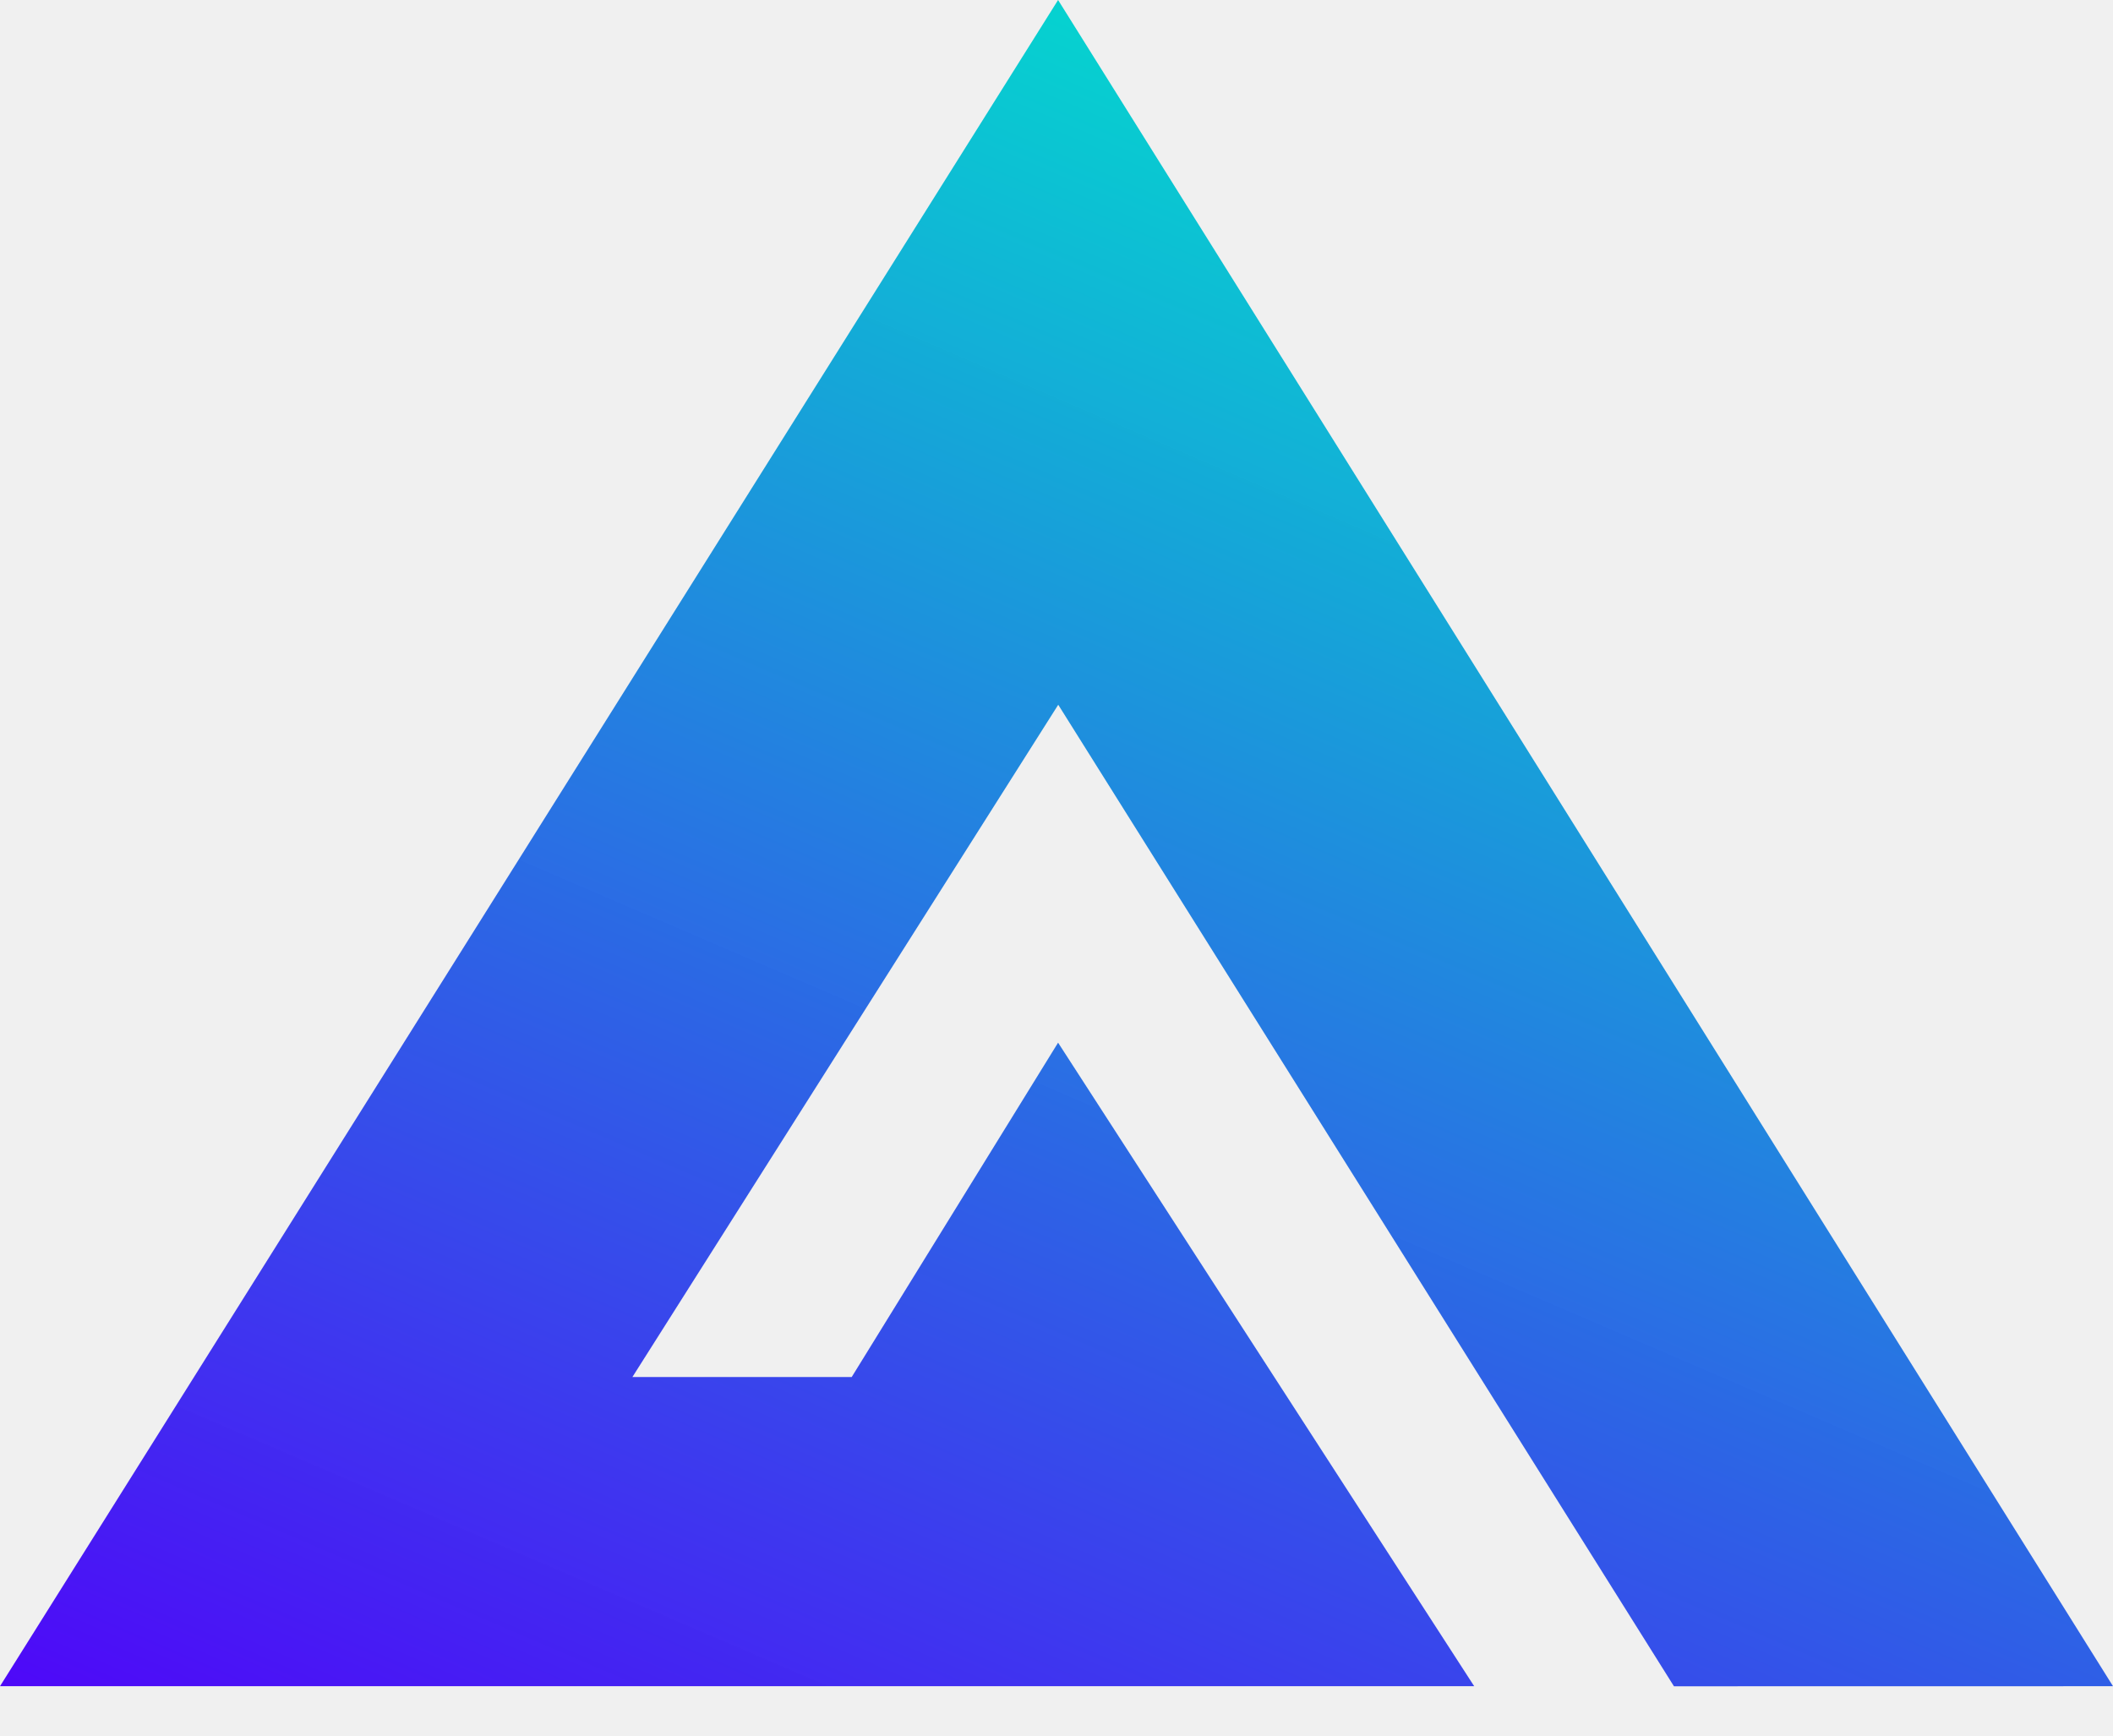
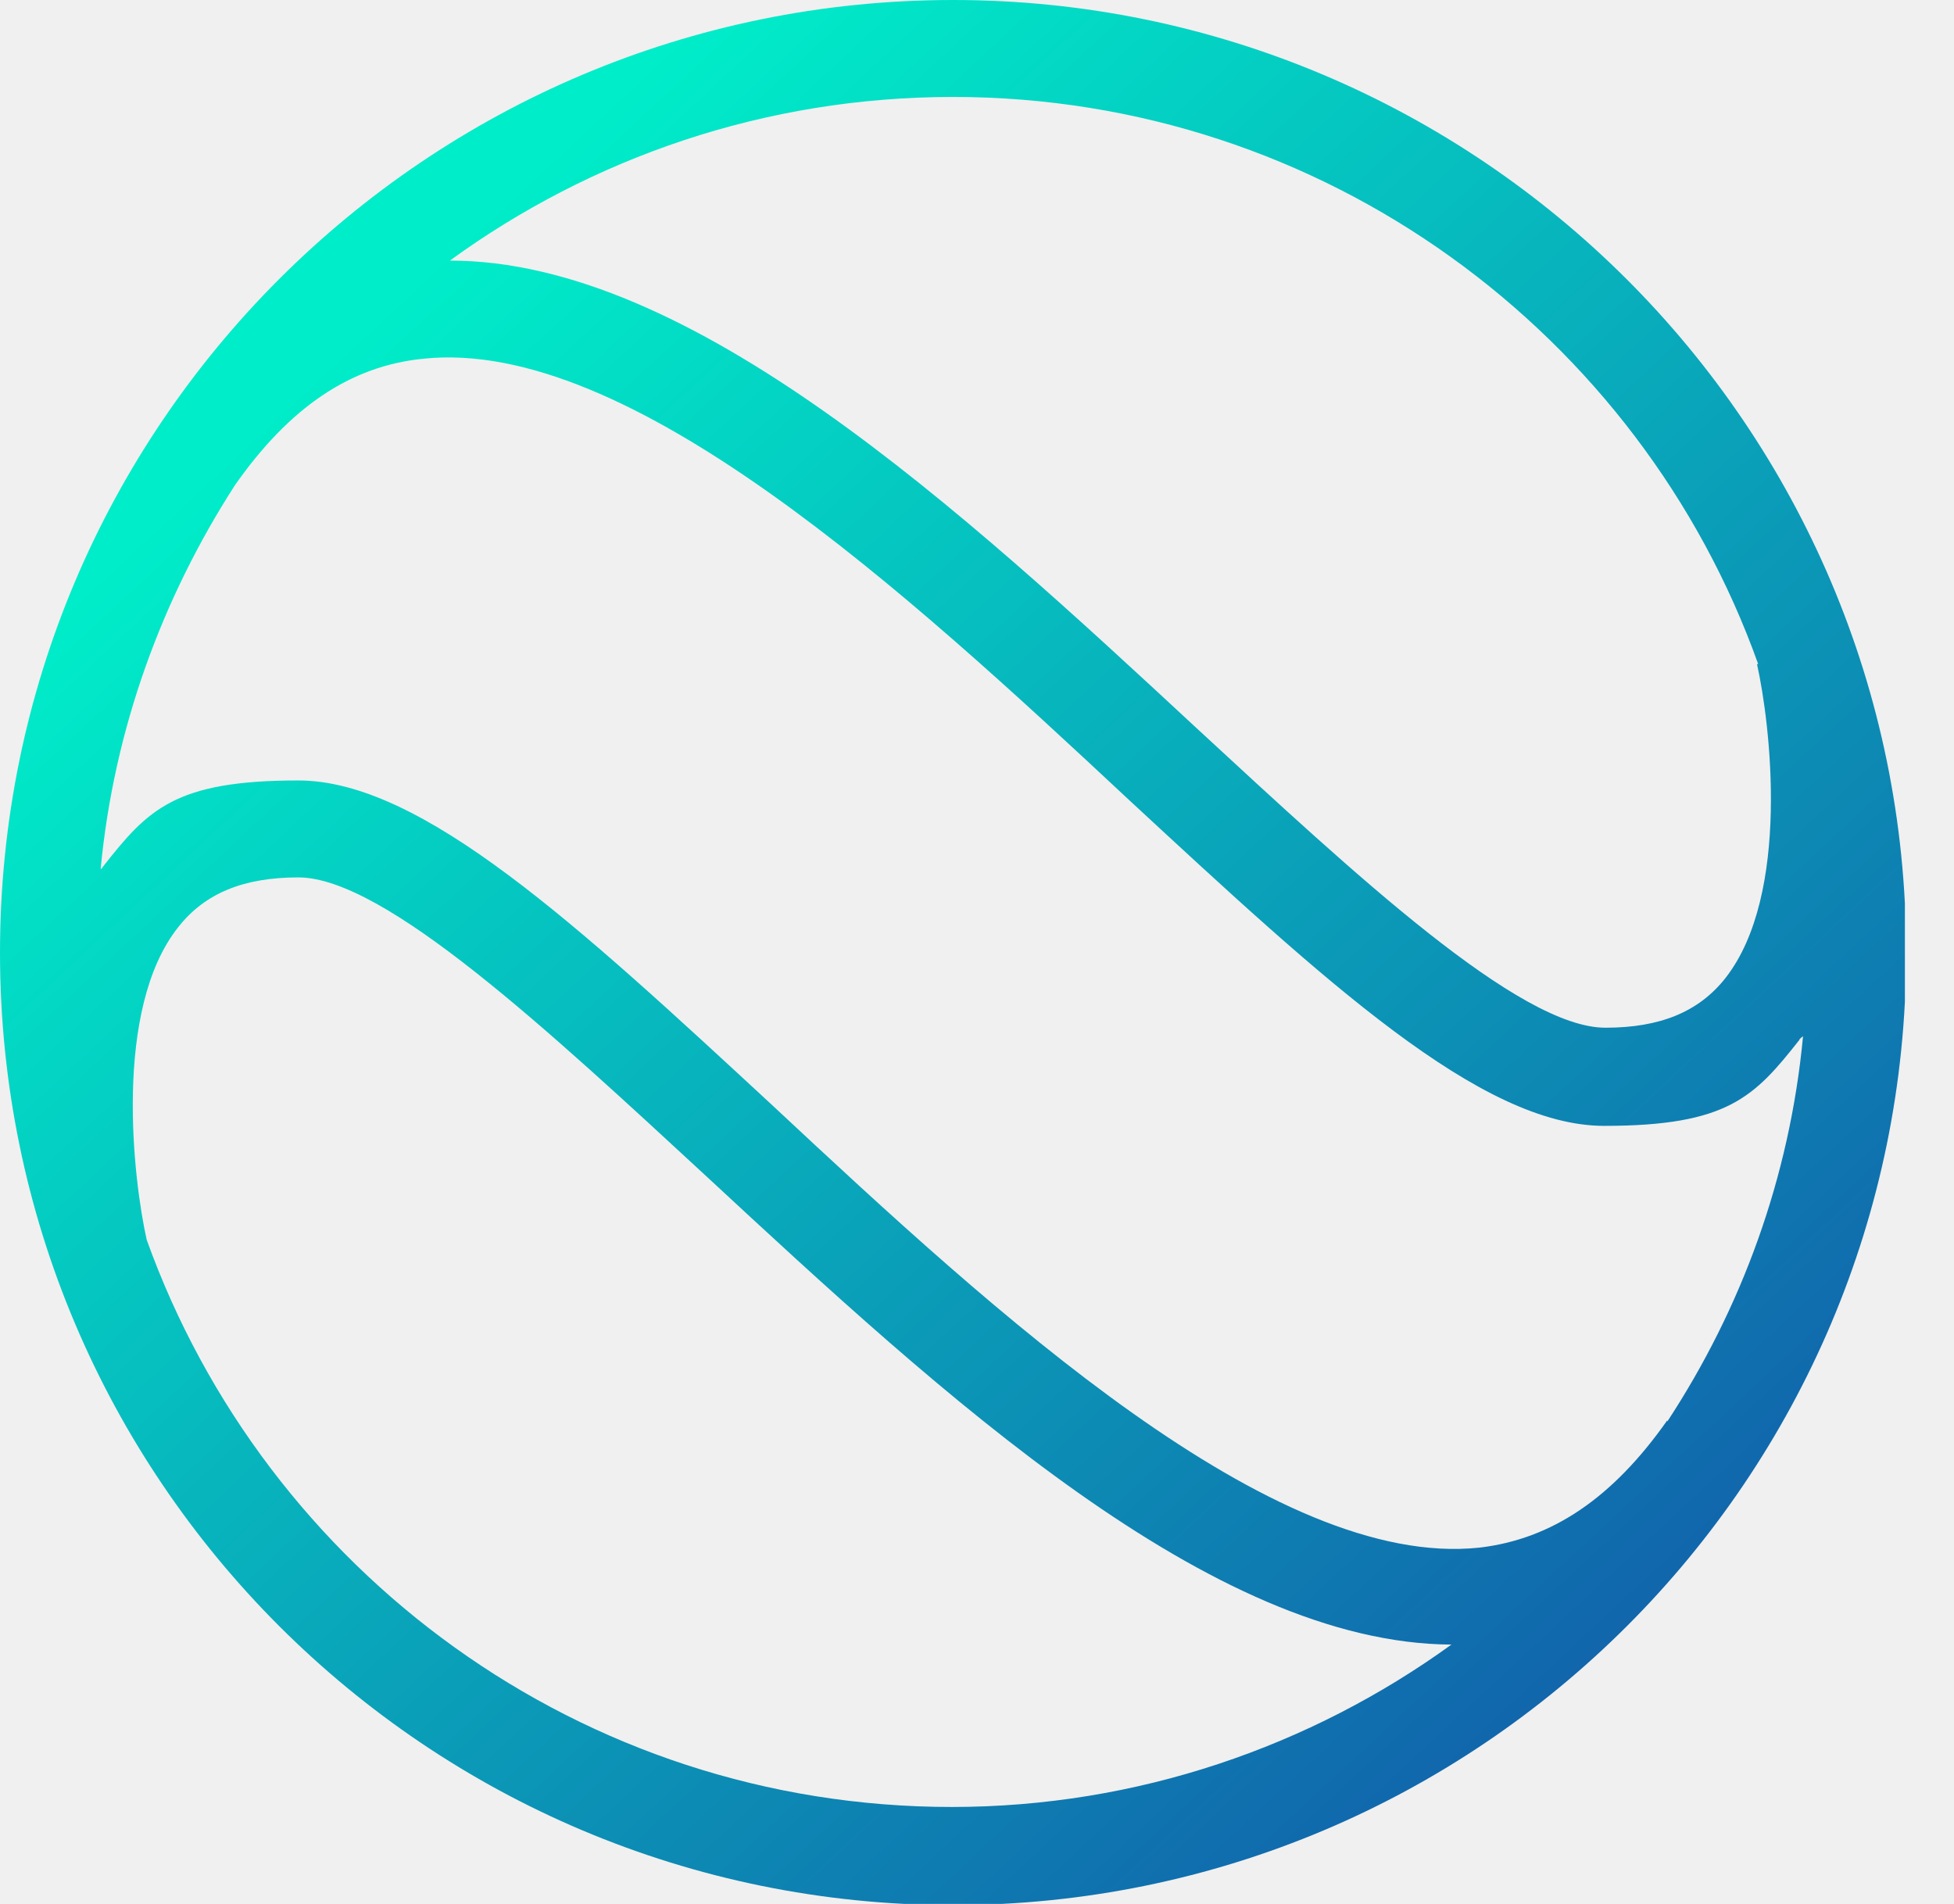
- <svg xmlns="http://www.w3.org/2000/svg" width="28" height="23" viewBox="0 0 28 23" fill="none">
-   <path d="M28 22.345L14.021 0L0 22.345H19.535L14.021 13.817L11.286 18.248H8.38L14.023 9.339L22.182 22.346L28 22.345Z" fill="url(#paint0_linear_1029_86636)" />
+ <svg xmlns="http://www.w3.org/2000/svg" width="39" height="38" viewBox="0 0 39 38" fill="none">
+   <g clip-path="url(#clip0_1238_500)">
+     <path d="M19.022 0C8.519 0 0 8.514 0 19.012C0 29.51 8.519 38.024 19.022 38.024C29.526 38.024 38.045 29.51 38.045 19.012C38.045 8.514 29.502 0 19.022 0ZM33.277 28.349C32.188 29.897 30.978 30.719 29.526 30.889C25.412 31.324 19.869 26.22 15.441 22.084C11.52 18.456 8.422 15.577 5.954 15.577C3.485 15.577 2.953 16.158 2.057 17.295C2.057 17.295 2.033 17.343 2.009 17.343C2.275 14.537 3.243 11.925 4.695 9.675C5.784 8.127 6.994 7.305 8.446 7.16C12.56 6.724 18.103 11.828 22.532 15.964C26.452 19.593 29.55 22.471 32.019 22.471C34.487 22.471 35.019 21.89 35.915 20.754C35.915 20.73 35.963 20.705 35.987 20.681C35.721 23.511 34.753 26.123 33.277 28.373V28.349ZM35.092 13.255H35.068C35.334 14.441 35.745 17.851 34.439 19.52C33.906 20.197 33.132 20.512 32.043 20.512C30.324 20.512 27.057 17.464 23.887 14.537C19.143 10.135 13.795 5.201 8.979 5.201C11.81 3.144 15.271 1.935 19.022 1.935C26.428 1.935 32.745 6.676 35.092 13.255ZM2.928 24.745C2.662 23.559 2.251 20.149 3.558 18.504C4.09 17.827 4.864 17.512 5.954 17.512C7.672 17.512 10.939 20.56 14.109 23.487C18.829 27.865 24.177 32.8 28.969 32.824C26.162 34.855 22.701 36.065 18.998 36.065C11.592 36.065 5.3 31.348 2.928 24.745Z" fill="url(#paint0_linear_1238_500)" />
+   </g>
  <defs>
-     <linearGradient id="paint0_linear_1029_86636" x1="15.008" y1="0.581" x2="4.812" y2="24.283" gradientUnits="userSpaceOnUse">
-       <stop stop-color="#03D1CF" stop-opacity="0.988" />
-       <stop offset="1" stop-color="#4E09F8" />
+     <linearGradient id="paint0_linear_1238_500" x1="6.913" y1="6.909" x2="35.843" y2="38.016" gradientUnits="userSpaceOnUse">
+       <stop stop-color="#00EDC9" />
+       <stop offset="1" stop-color="#144EA7" />
    </linearGradient>
+     <clipPath id="clip0_1238_500">
+       <rect width="38.02" height="38" fill="white" />
+     </clipPath>
  </defs>
</svg>
